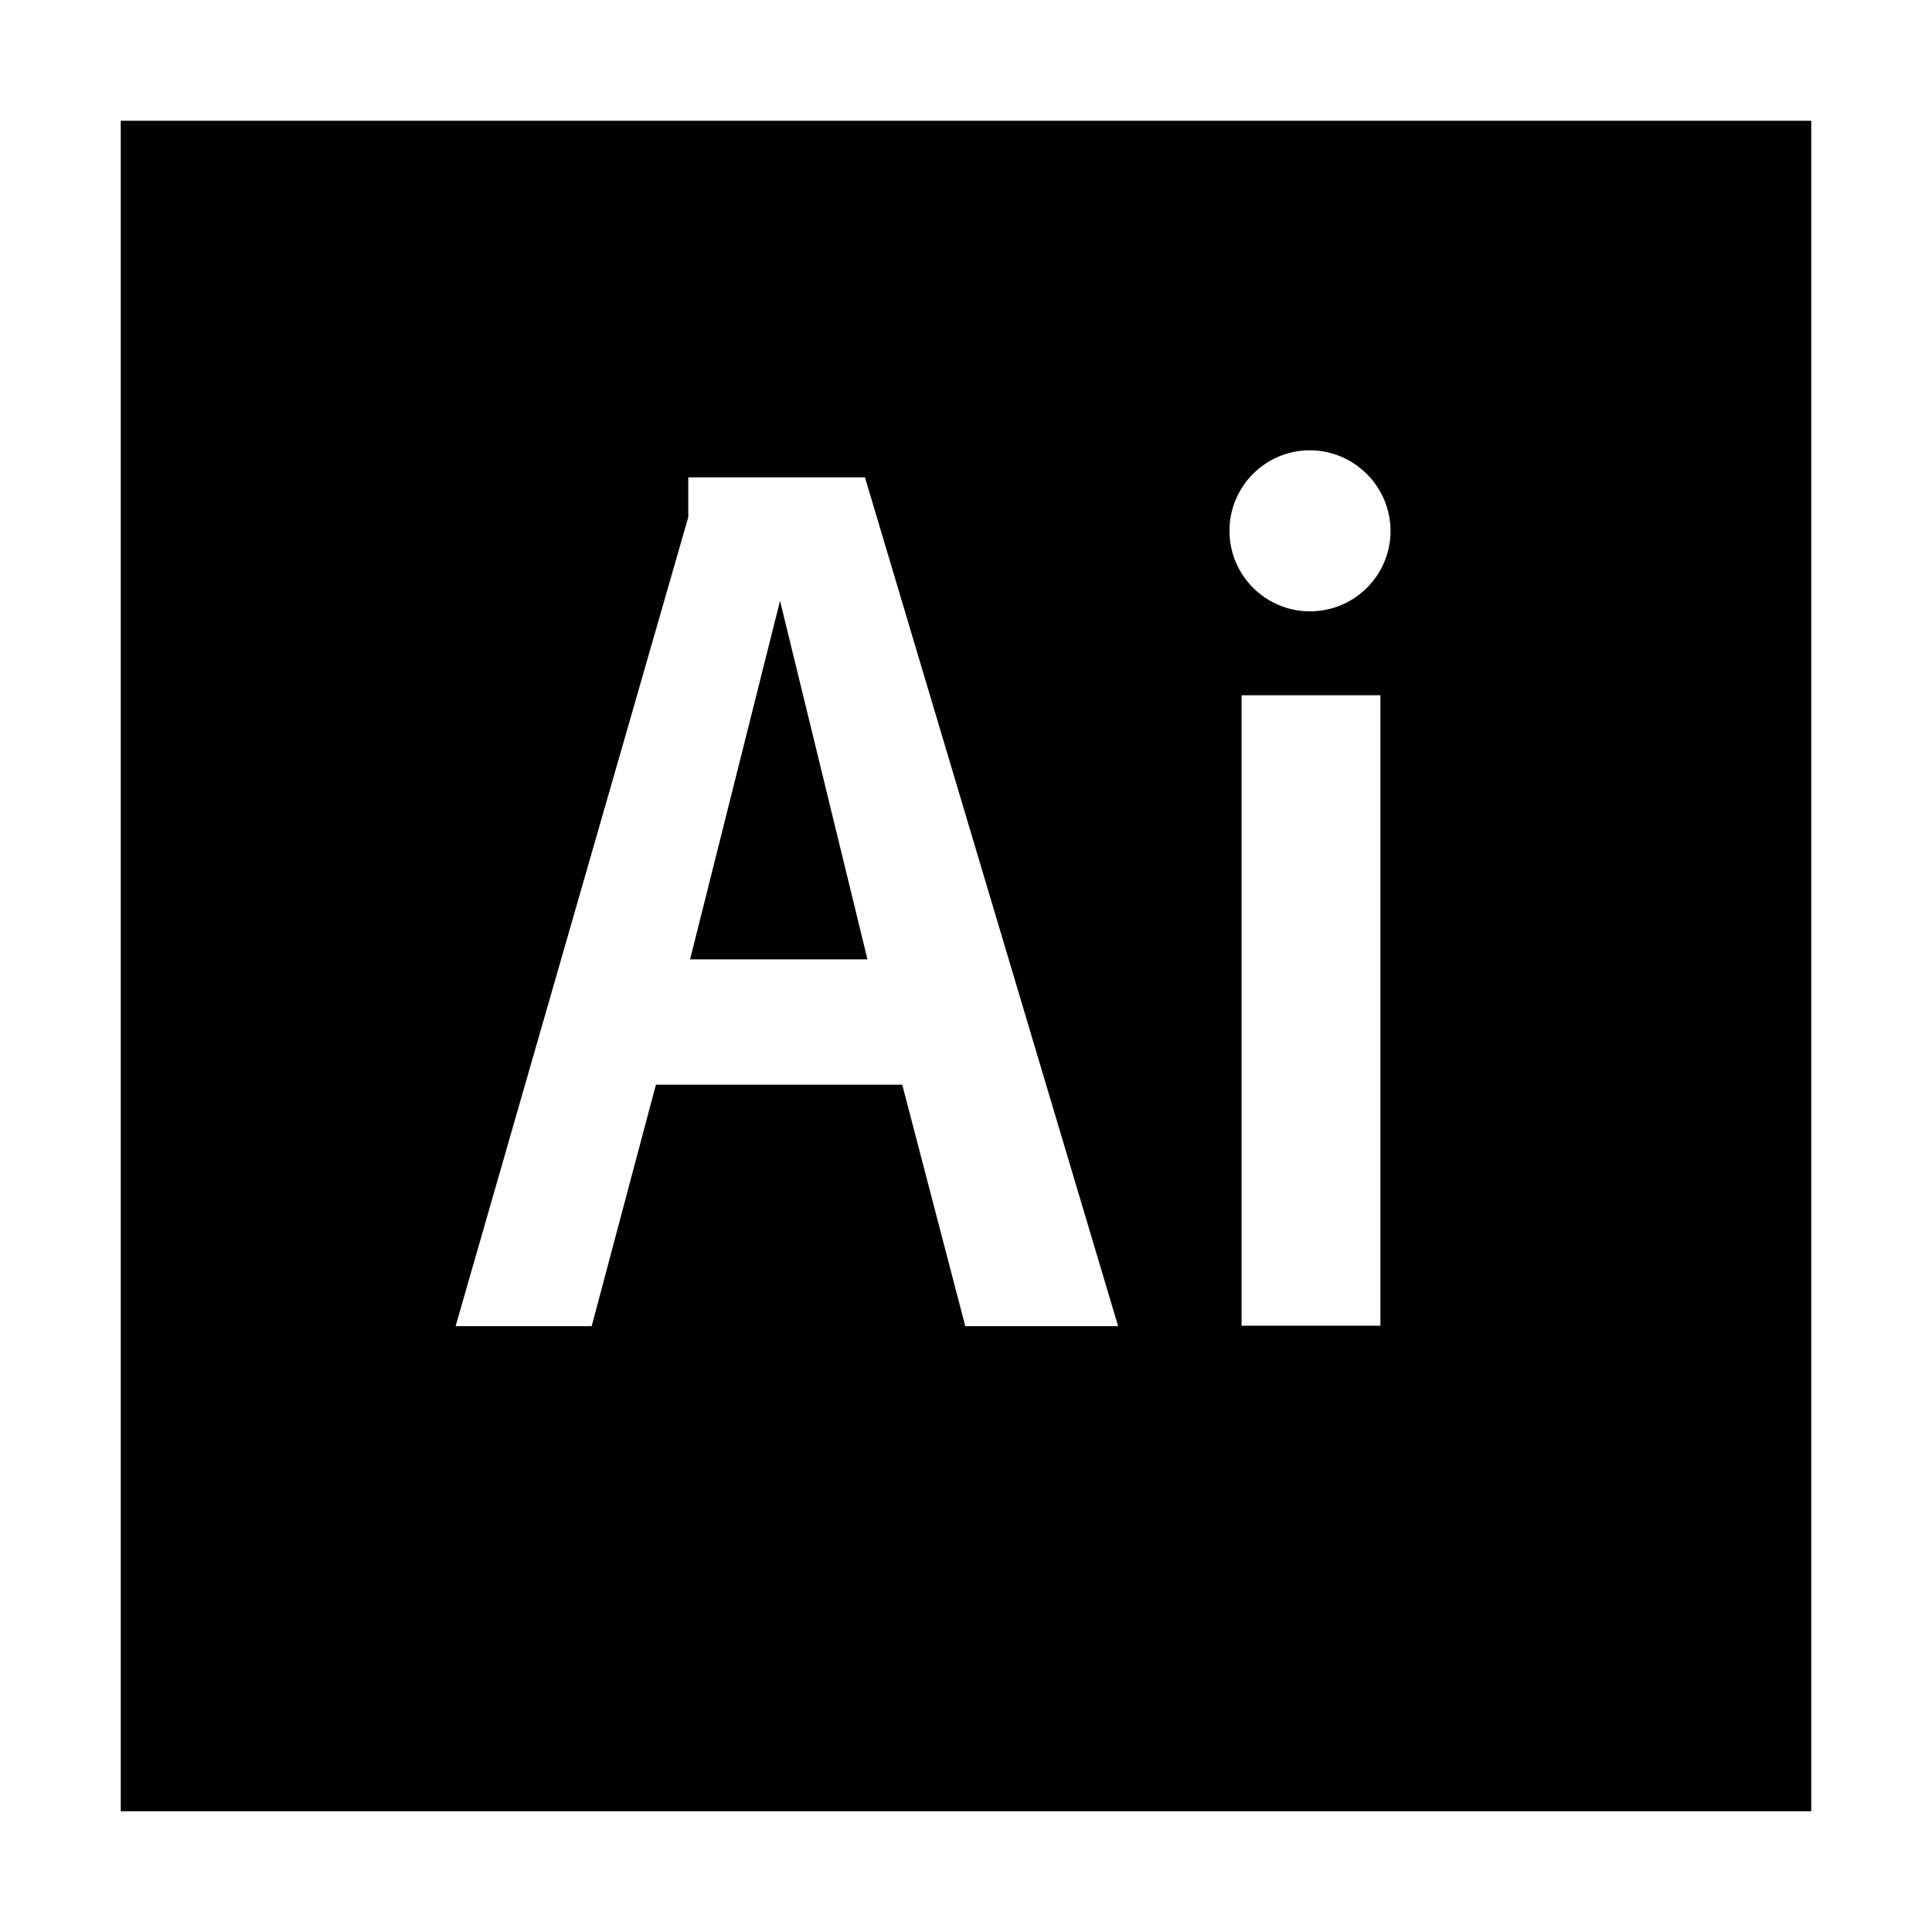
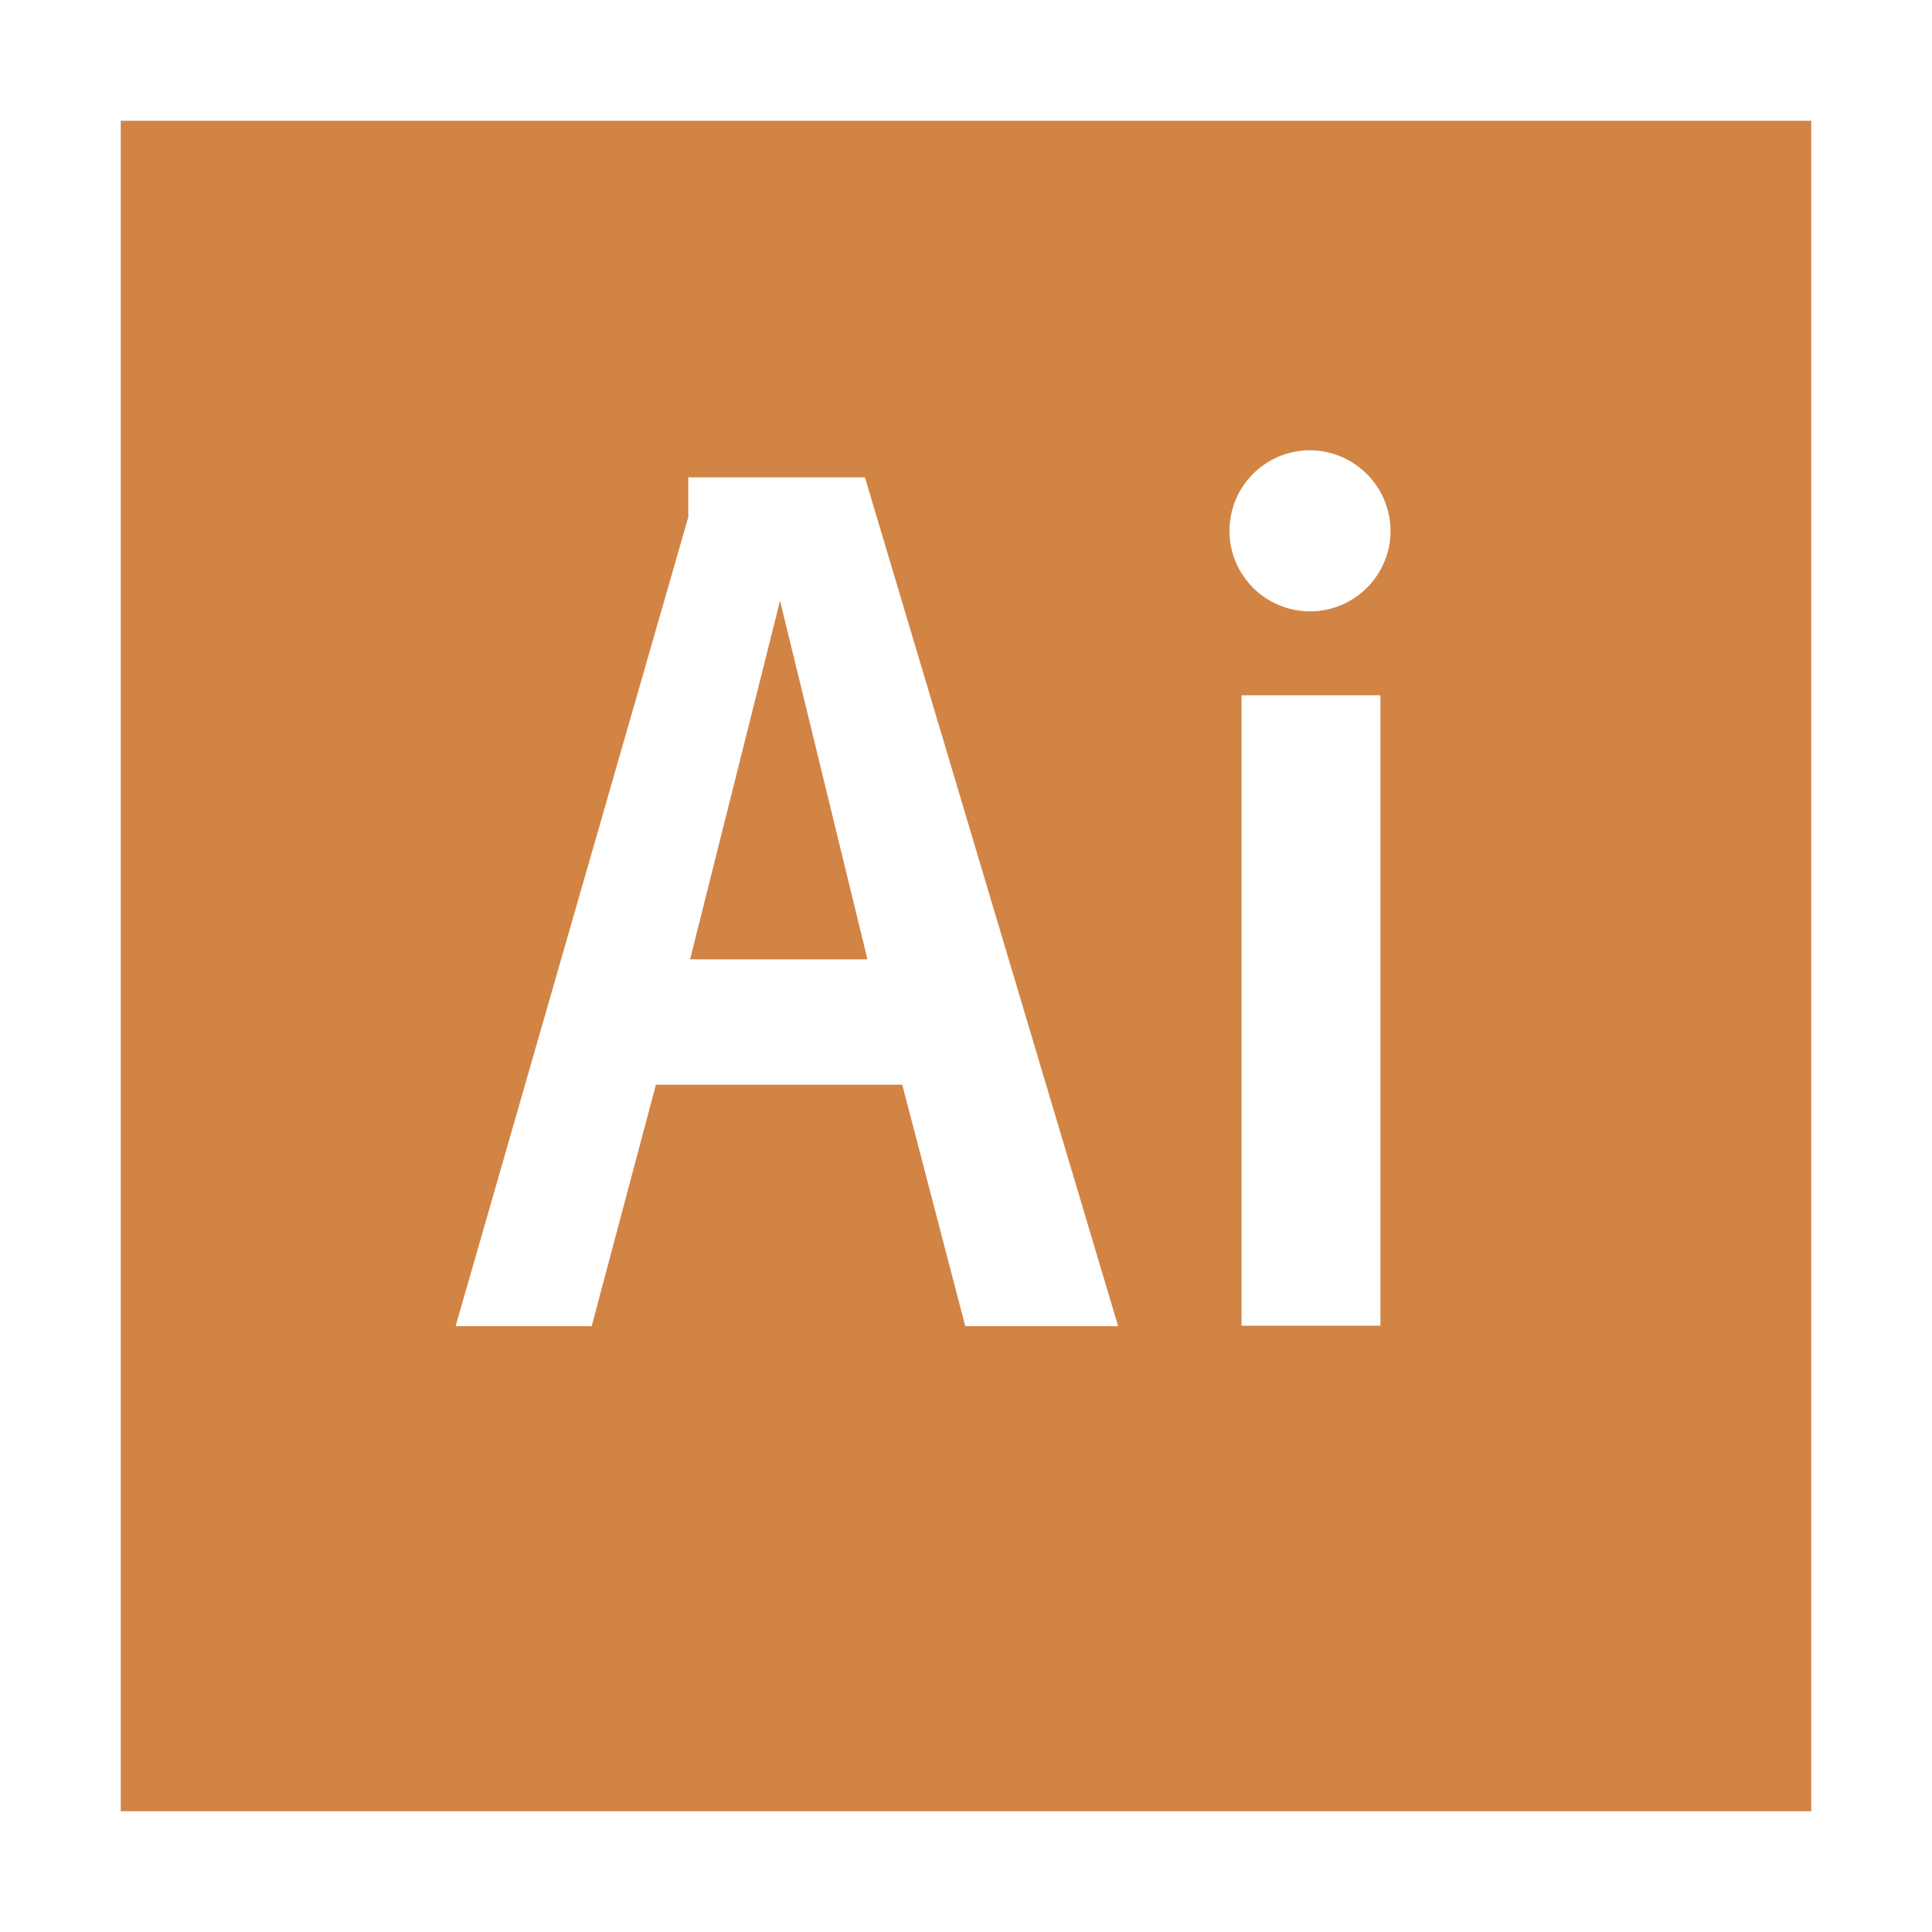
<svg xmlns="http://www.w3.org/2000/svg" width="16" height="16" viewBox="0 0 16 16">
  <defs>
    <style>
      .i-color {
-         fill: #000;
+         fill: #D28445;
        fill-rule: evenodd;
      }
    </style>
  </defs>
  <path id="file_type_ai.svg" class="i-color" d="M1,15V1H15V15H1Zm9.282-4.021h1.15V5.758h-1.15v5.221ZM7.163,3.953H5.7v0.33l-1.927,6.7H4.9l0.532-2H7.472l0.522,2H9.26Zm3.679-.224a0.667,0.667,0,1,0,.674.667A0.671,0.671,0,0,0,10.842,3.729ZM6.46,4.975l0.724,2.97H5.715Z" />
</svg>
